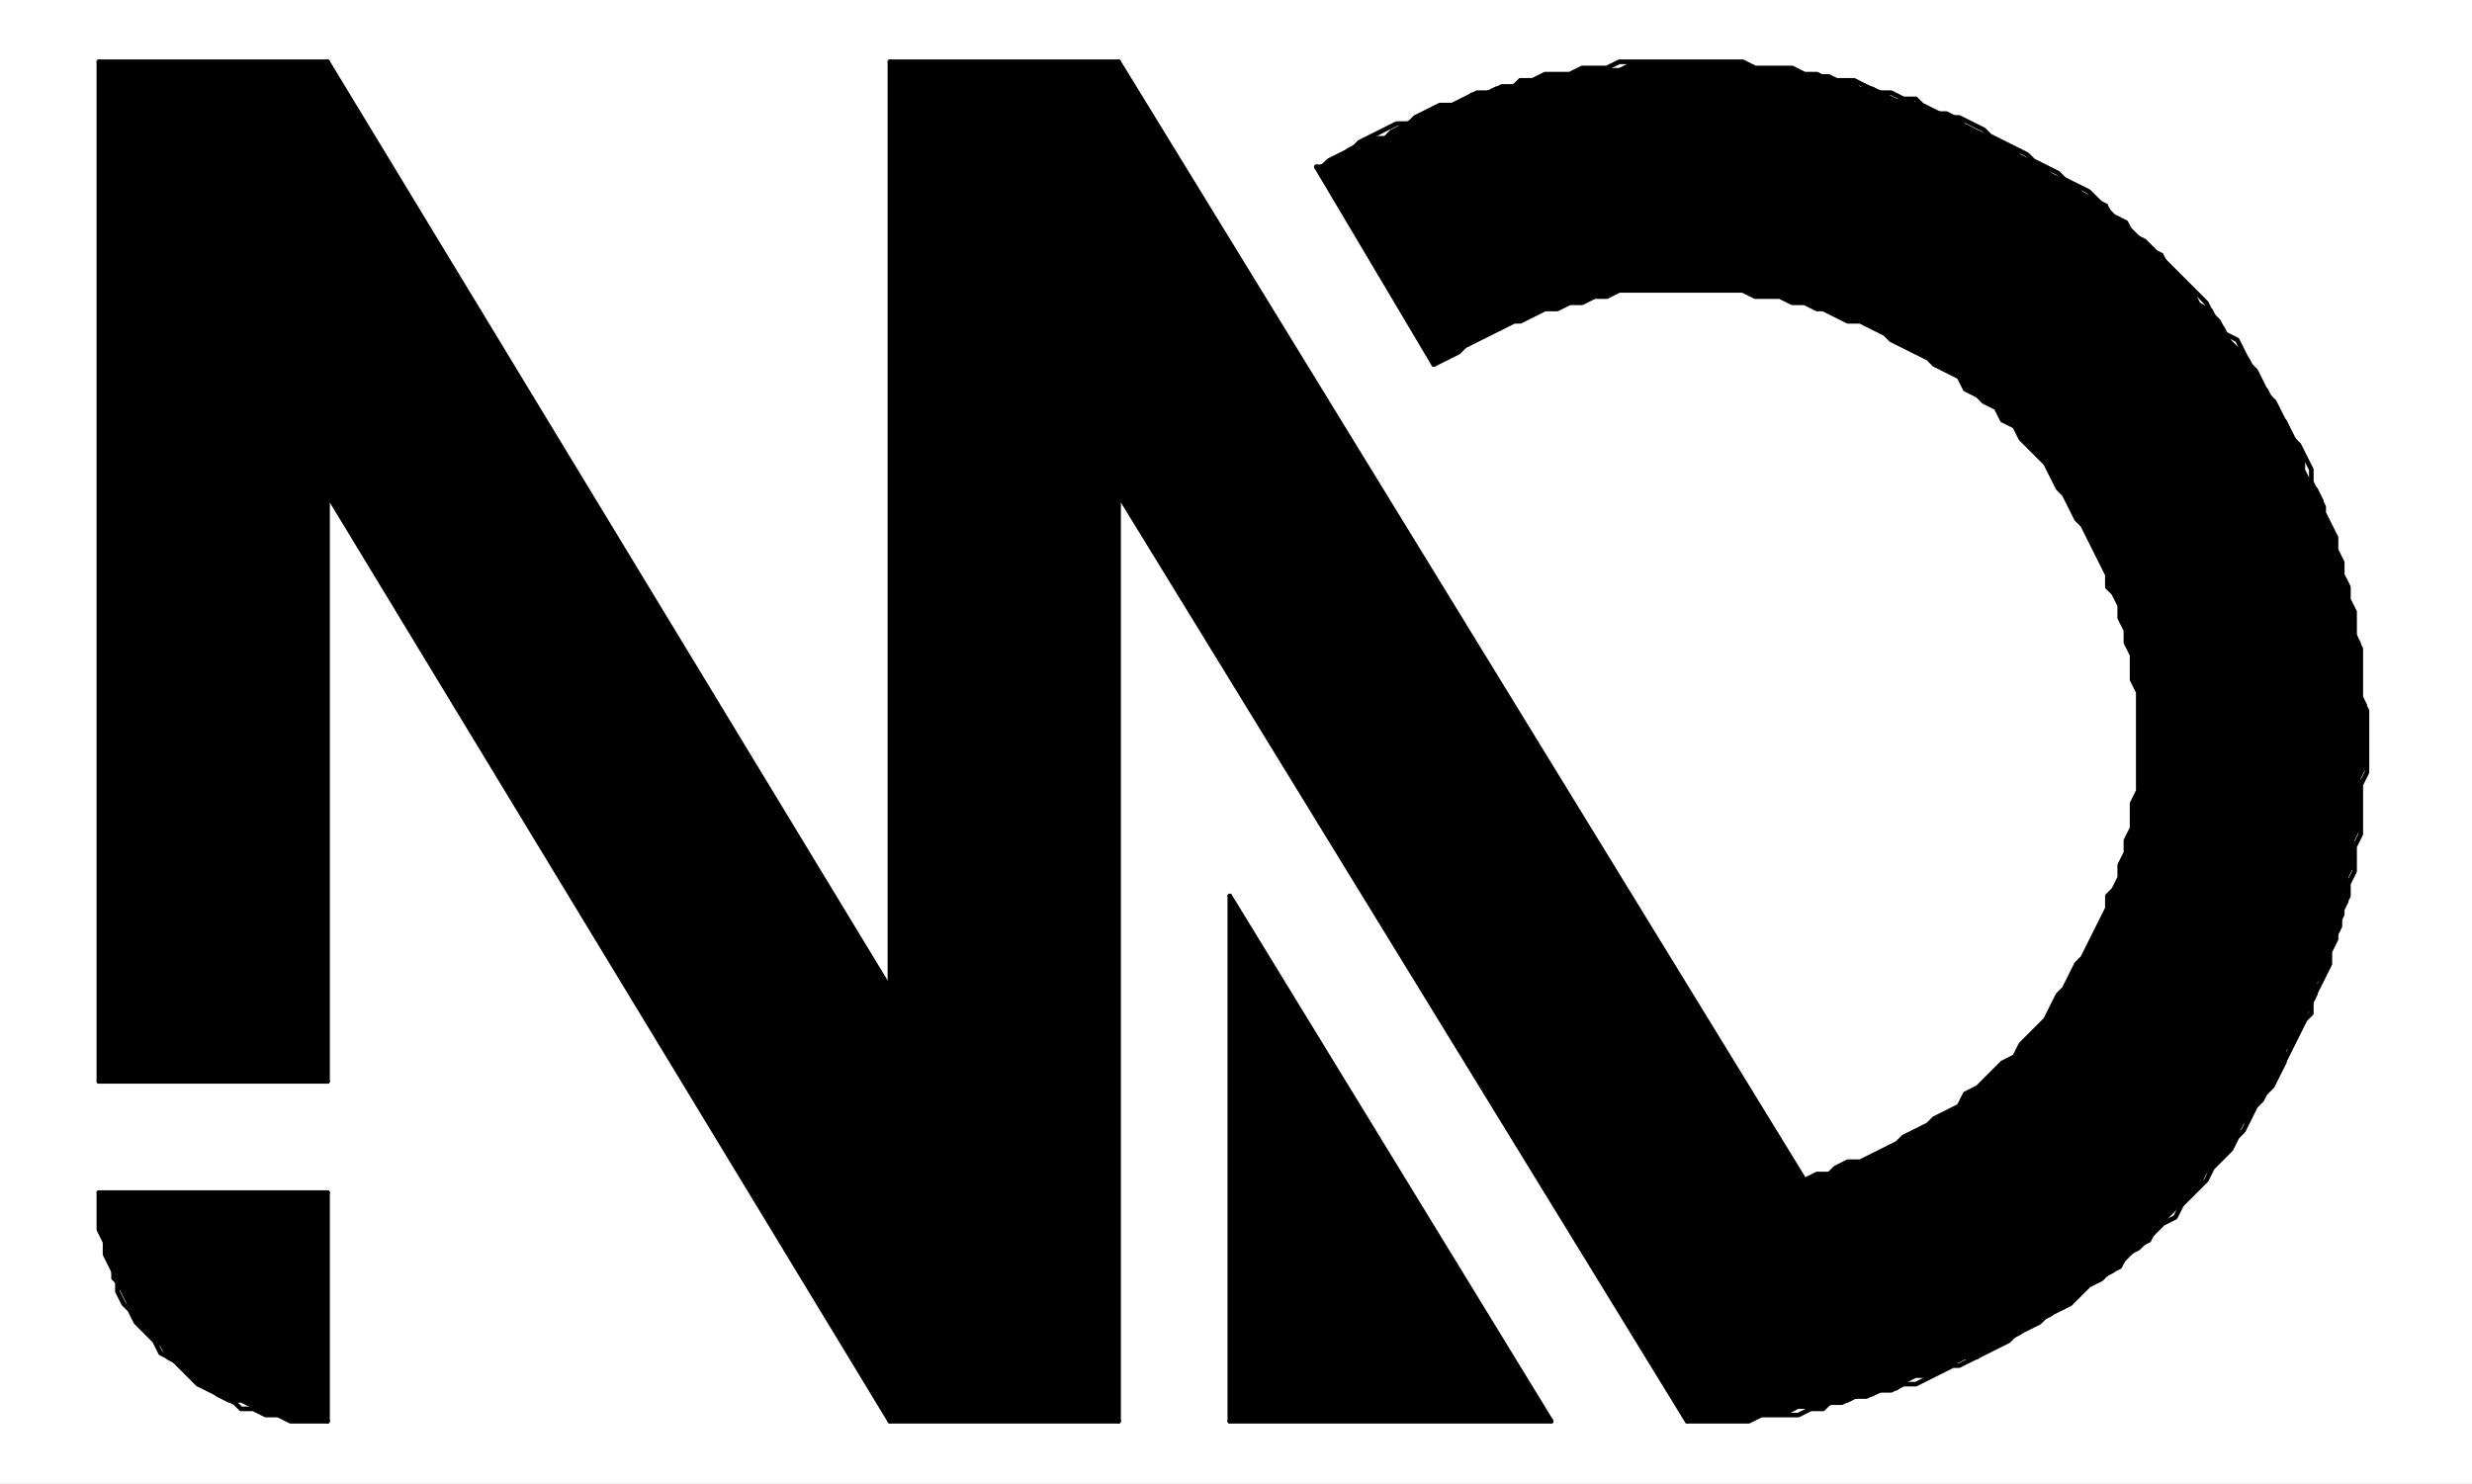
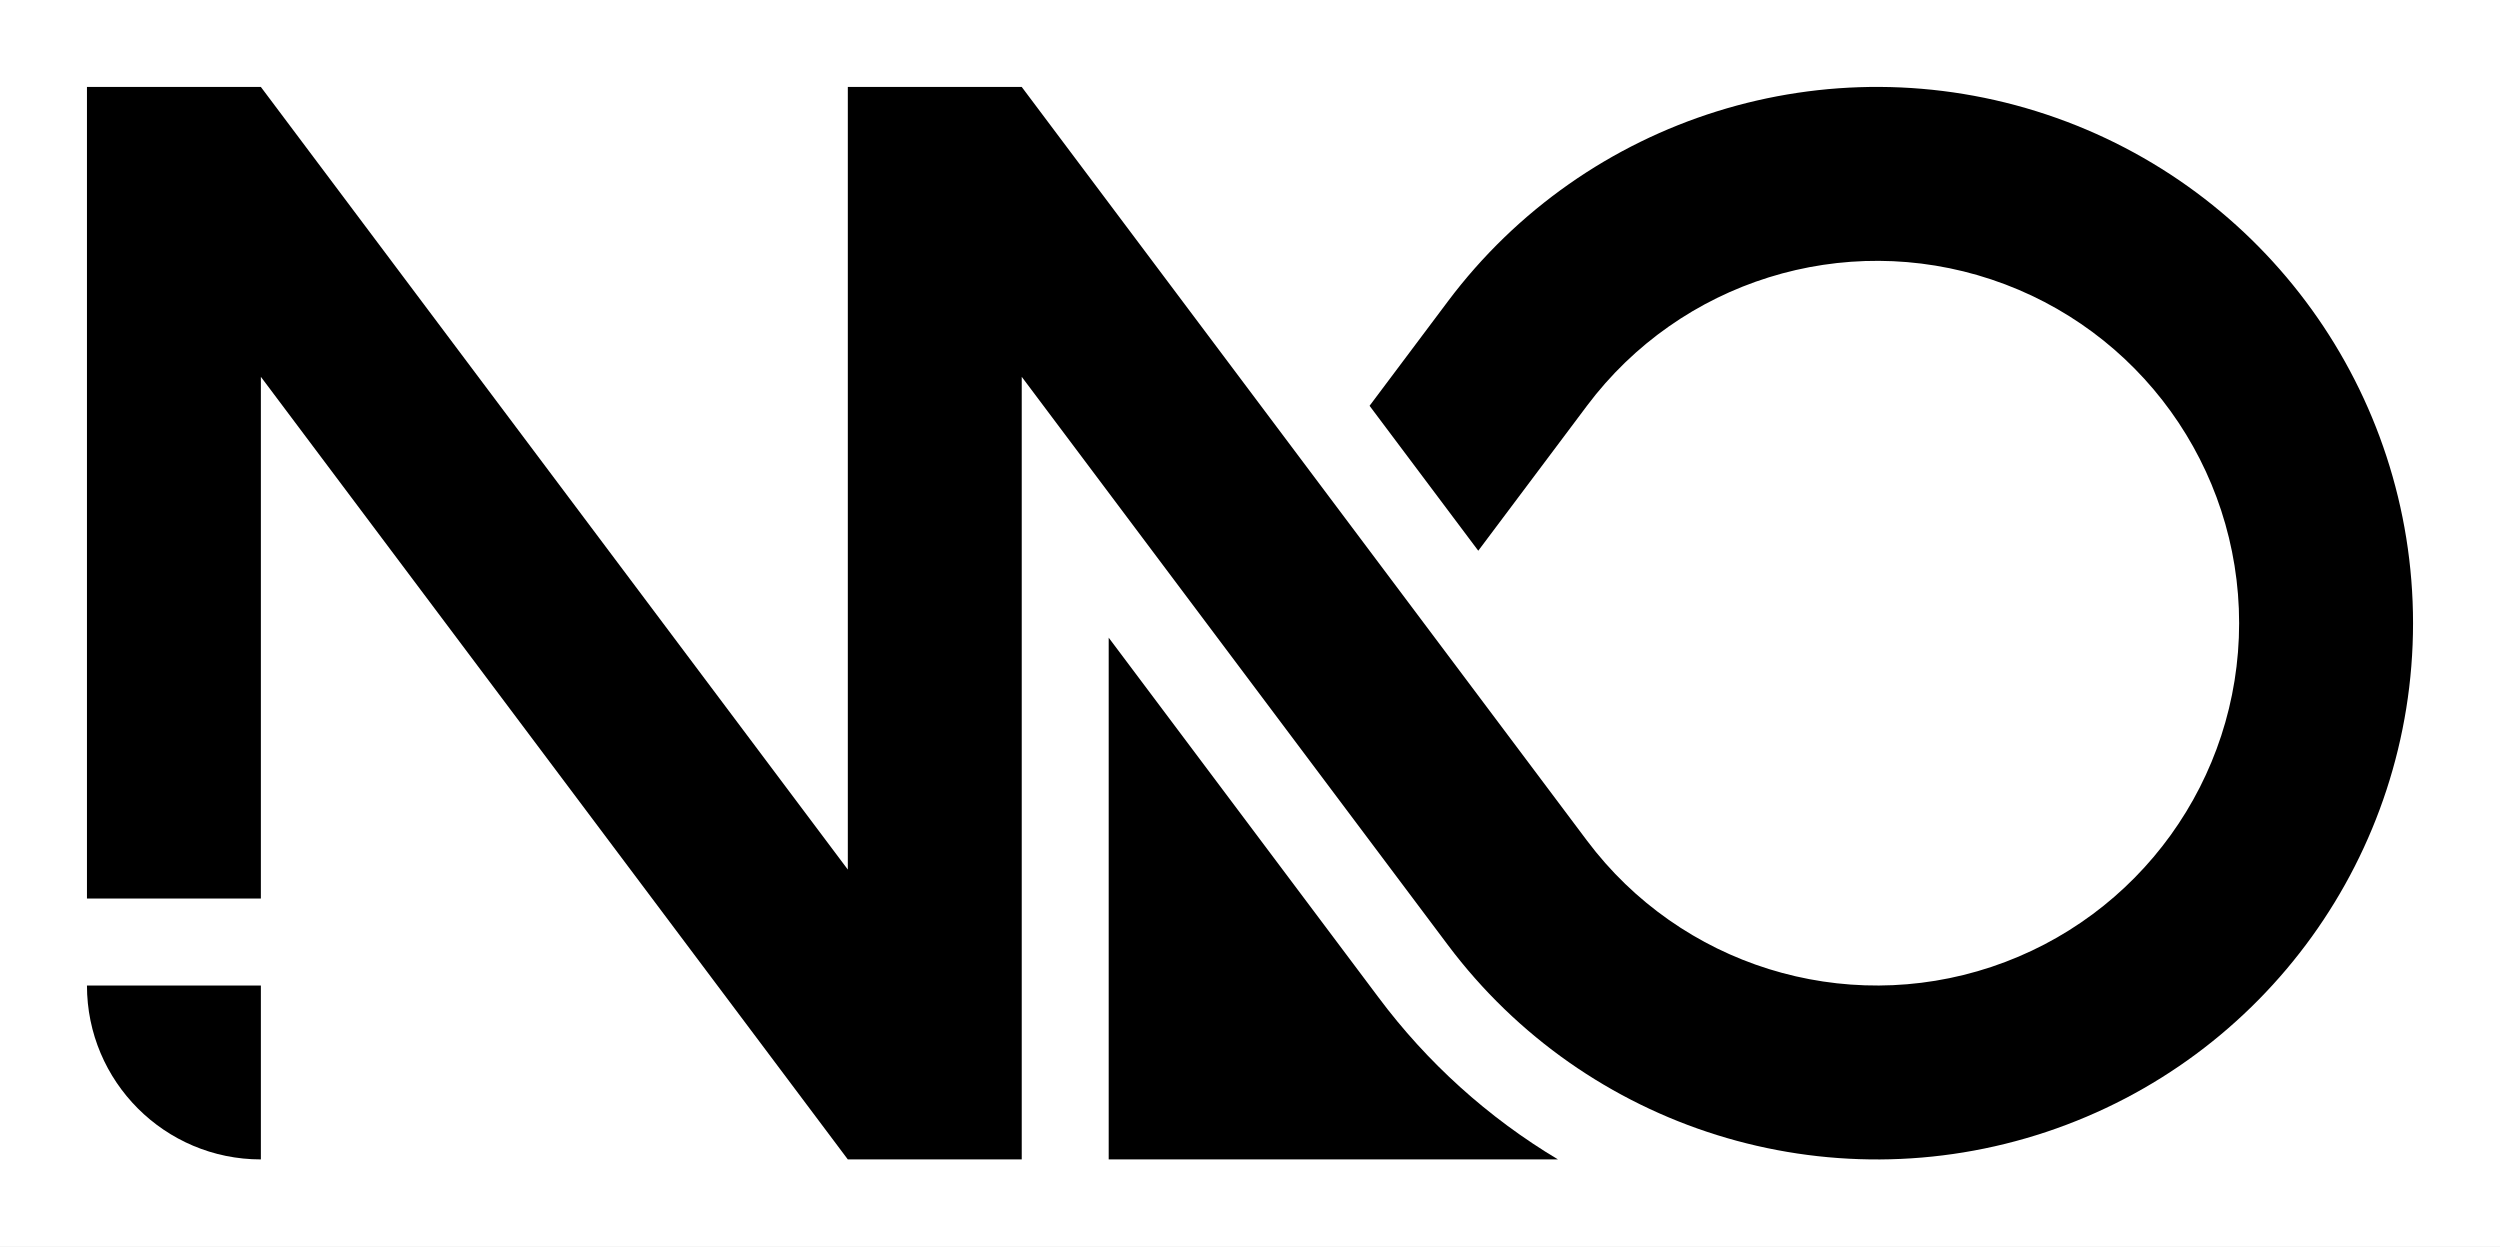
- <svg xmlns="http://www.w3.org/2000/svg" width="141.111mm" height="84.667mm" viewBox="0 0 400 240" version="1.2" baseProfile="tiny">
-   <defs>
- </defs>
-   <g fill="none" stroke="black" stroke-width="1" fill-rule="evenodd" stroke-linecap="square" stroke-linejoin="bevel">
-     <g fill="#ffffff" fill-opacity="1" stroke="none" transform="matrix(1,0,0,1,0,0)" font-family="Ubuntu" font-size="11" font-weight="400" font-style="normal">
-       <rect x="0" y="0" width="400" height="240" />
-     </g>
-     <g fill="#000000" fill-opacity="1" stroke="none" transform="matrix(1,0,0,1,0,0)" font-family="Ubuntu" font-size="11" font-weight="400" font-style="normal">
-       <path vector-effect="none" fill-rule="evenodd" d="M53,193 L53,230 L51,230 L49,230 L47,230 L45,229 L43,229 L41,228 L39,227 L37,227 L35,226 L34,225 L32,224 L30,222 L29,221 L27,220 L26,218 L25,217 L23,215 L22,214 L21,212 L20,210 L19,208 L18,207 L18,205 L17,203 L17,201 L16,199 L16,197 L16,195 L16,193 L53,193" />
-     </g>
-     <g fill="#000000" fill-opacity="1" stroke="none" transform="matrix(1,0,0,1,0,0)" font-family="Ubuntu" font-size="11" font-weight="400" font-style="normal">
-       <path vector-effect="none" fill-rule="evenodd" d="M251,230 L199,145 L199,230 L251,230" />
-     </g>
-     <g fill="#000000" fill-opacity="1" stroke="none" transform="matrix(1,0,0,1,0,0)" font-family="Ubuntu" font-size="11" font-weight="400" font-style="normal">
-       <path vector-effect="none" fill-rule="evenodd" d="M181,10 L292,191 L294,190 L296,190 L297,189 L299,188 L301,188 L303,187 L305,186 L307,185 L308,184 L310,183 L312,182 L313,181 L315,180 L317,179 L318,177 L320,176 L321,175 L323,173 L324,172 L326,171 L327,169 L328,168 L330,166 L331,165 L332,163 L333,161 L334,160 L335,158 L336,156 L337,155 L338,153 L339,151 L340,149 L341,147 L341,145 L342,144 L343,142 L343,140 L344,138 L344,136 L345,134 L345,132 L345,130 L346,128 L346,126 L346,124 L346,122 L346,120 L346,118 L346,116 L346,114 L346,112 L345,110 L345,108 L345,106 L344,104 L344,102 L343,100 L343,98 L342,96 L341,95 L341,93 L340,91 L339,89 L338,87 L337,85 L336,84 L335,82 L334,80 L333,79 L332,77 L331,75 L330,74 L328,72 L327,71 L326,69 L324,68 L323,66 L321,65 L320,64 L318,63 L317,61 L315,60 L313,59 L312,58 L310,57 L308,56 L306,55 L305,54 L303,53 L301,52 L299,52 L297,51 L295,50 L294,50 L292,49 L290,49 L288,48 L286,48 L284,48 L282,47 L280,47 L278,47 L276,47 L274,47 L272,47 L270,47 L268,47 L266,47 L264,47 L262,47 L260,48 L258,48 L256,49 L254,49 L252,50 L250,50 L248,51 L246,52 L245,52 L243,53 L241,54 L239,55 L237,56 L236,57 L234,58 L232,59 L213,27 L215,26 L217,25 L218,24 L220,23 L222,22 L224,22 L225,21 L227,20 L229,19 L231,18 L233,17 L235,17 L237,16 L238,15 L240,15 L242,14 L244,14 L246,13 L248,13 L250,12 L252,12 L254,12 L256,11 L258,11 L260,11 L262,11 L264,10 L266,10 L268,10 L270,10 L272,10 L274,10 L276,10 L278,10 L280,10 L282,10 L284,11 L286,11 L288,11 L290,11 L292,12 L294,12 L296,12 L298,13 L300,13 L301,14 L303,14 L305,15 L307,16 L309,16 L311,17 L313,18 L315,18 L317,19 L318,20 L320,21 L322,22 L324,23 L326,24 L327,25 L329,26 L331,27 L332,28 L334,29 L336,30 L337,31 L339,32 L341,33 L342,35 L344,36 L345,37 L347,39 L348,40 L350,41 L351,43 L352,44 L354,46 L355,47 L356,49 L358,50 L359,52 L360,53 L361,55 L363,57 L364,58 L365,60 L366,62 L367,63 L368,65 L369,67 L370,68 L371,70 L372,72 L373,74 L373,76 L374,78 L375,79 L376,81 L376,83 L377,85 L378,87 L378,89 L379,91 L379,93 L380,95 L380,97 L381,99 L381,100 L381,102 L382,104 L382,106 L382,108 L382,110 L382,112 L383,114 L383,116 L383,118 L383,120 L383,122 L383,124 L382,126 L382,128 L382,130 L382,132 L382,134 L381,136 L381,138 L381,140 L380,142 L380,144 L380,146 L379,148 L379,150 L378,152 L377,154 L377,156 L376,158 L375,159 L375,161 L374,163 L373,165 L372,167 L371,169 L370,170 L370,172 L369,174 L368,176 L367,177 L365,179 L364,181 L363,182 L362,184 L361,186 L360,187 L358,189 L357,190 L356,192 L355,193 L353,195 L352,196 L350,198 L349,199 L348,201 L346,202 L345,203 L343,205 L342,206 L340,207 L338,208 L337,209 L335,211 L333,212 L332,213 L330,214 L328,215 L327,216 L325,217 L323,218 L321,219 L320,220 L318,220 L316,221 L314,222 L312,223 L310,223 L308,224 L307,225 L305,225 L303,226 L301,226 L299,227 L297,227 L295,228 L293,228 L291,228 L289,229 L287,229 L285,229 L283,230 L281,230 L279,230 L277,230 L275,230 L273,230 L181,80 L181,230 L144,230 L53,80 L53,175 L16,175 L16,10 L53,10 L144,160 L144,10 L181,10" />
-     </g>
-     <g fill="none" stroke="#000000" stroke-opacity="1" stroke-width="1" stroke-linecap="round" stroke-linejoin="round" transform="matrix(1,0,0,1,0,0)" font-family="Ubuntu" font-size="11" font-weight="400" font-style="normal">
-       <polyline fill="none" vector-effect="non-scaling-stroke" points="144,10 181,10 " />
-       <polyline fill="none" vector-effect="non-scaling-stroke" points="181,230 144,230 " />
-       <polyline fill="none" vector-effect="non-scaling-stroke" points="53,80 144,230 " />
-       <polyline fill="none" vector-effect="non-scaling-stroke" points="144,160 53,10 " />
-       <polyline fill="none" vector-effect="non-scaling-stroke" points="144,160 144,10 " />
-       <polyline fill="none" vector-effect="non-scaling-stroke" points="181,80 181,230 " />
-       <polyline fill="none" vector-effect="non-scaling-stroke" points="199,230 251,230 " />
-       <polyline fill="none" vector-effect="non-scaling-stroke" points="199,145 199,230 " />
-       <polyline fill="none" vector-effect="non-scaling-stroke" points="199,145 251,230 " />
-       <polyline fill="none" vector-effect="non-scaling-stroke" points="16,10 53,10 " />
-       <polyline fill="none" vector-effect="non-scaling-stroke" points="16,193 53,193 " />
-       <polyline fill="none" vector-effect="non-scaling-stroke" points="16,175 53,175 " />
-       <polyline fill="none" vector-effect="non-scaling-stroke" points="16,175 16,10 " />
-       <polyline fill="none" vector-effect="non-scaling-stroke" points="53,193 53,230 " />
-       <polyline fill="none" vector-effect="non-scaling-stroke" points="53,80 53,175 " />
-       <polyline fill="none" vector-effect="non-scaling-stroke" points="16,193 16,195 16,197 16,199 17,201 17,203 18,205 19,207 19,209 20,211 21,212 22,214 24,216 25,217 26,219 28,220 29,221 31,223 32,224 34,225 36,226 38,227 39,228 41,228 43,229 45,229 47,230 49,230 51,230 53,230 " />
-       <polyline fill="none" vector-effect="non-scaling-stroke" points="181,80 273,230 " />
-       <polyline fill="none" vector-effect="non-scaling-stroke" points="292,191 181,10 " />
-       <polyline fill="none" vector-effect="non-scaling-stroke" points="292,191 294,190 296,190 297,189 299,188 301,188 303,187 305,186 307,185 308,184 310,183 312,182 313,181 315,180 317,179 318,177 320,176 321,175 323,173 324,172 326,171 327,169 328,168 330,166 331,165 332,163 333,161 334,160 335,158 336,156 337,155 338,153 339,151 340,149 341,147 341,145 342,144 343,142 343,140 344,138 344,136 345,134 345,132 345,130 346,128 346,126 346,124 346,122 346,120 346,118 346,116 346,114 346,112 345,110 345,108 345,106 344,104 344,102 343,100 343,98 342,96 341,95 341,93 340,91 339,89 338,87 337,85 336,84 335,82 334,80 333,79 332,77 331,75 330,74 328,72 327,71 326,69 324,68 323,66 321,65 320,64 318,63 317,61 315,60 313,59 312,58 310,57 308,56 306,55 305,54 303,53 301,52 299,52 297,51 295,50 294,50 292,49 290,49 288,48 286,48 284,48 282,47 280,47 278,47 276,47 274,47 272,47 270,47 268,47 266,47 264,47 262,47 260,48 258,48 256,49 254,49 252,50 250,50 248,51 246,52 245,52 243,53 241,54 239,55 237,56 236,57 234,58 232,59 " />
-       <polyline fill="none" vector-effect="non-scaling-stroke" points="273,230 275,230 277,230 279,230 281,230 283,230 285,229 287,229 289,229 291,229 293,228 295,228 296,227 298,227 300,226 302,226 304,225 306,225 308,224 310,224 312,223 314,222 316,221 317,221 319,220 321,219 323,218 325,217 326,216 328,215 330,214 331,213 333,212 335,211 336,210 338,208 340,207 341,206 343,205 344,203 346,202 347,201 349,199 350,198 352,197 353,195 354,194 356,192 357,191 358,189 359,188 361,186 362,184 363,183 364,181 365,179 366,178 367,176 368,174 369,173 370,171 371,169 372,167 373,165 374,164 374,162 375,160 376,158 377,156 377,154 378,152 378,150 379,148 379,147 380,145 380,143 381,141 381,139 381,137 382,135 382,133 382,131 382,129 382,127 383,125 383,123 383,121 383,119 383,117 383,115 382,113 382,111 382,109 382,107 382,105 381,103 381,101 381,99 380,97 380,95 379,93 379,91 378,89 378,87 377,85 376,83 376,82 375,80 374,78 374,76 373,74 372,72 371,71 370,69 369,67 368,65 367,64 366,62 365,60 364,59 363,57 362,55 360,54 359,52 358,51 357,49 355,47 354,46 353,45 351,43 350,42 348,40 347,39 345,38 344,36 342,35 341,34 339,32 338,31 336,30 334,29 333,28 331,27 329,26 328,25 326,24 324,23 322,22 321,21 319,20 317,19 315,19 313,18 311,17 310,16 308,16 306,15 304,15 302,14 300,13 298,13 296,13 294,12 292,12 290,11 288,11 286,11 284,11 282,10 280,10 278,10 276,10 274,10 272,10 270,10 268,10 266,10 264,10 262,10 260,11 258,11 256,11 254,12 252,12 250,12 248,13 246,13 245,14 243,14 241,15 239,15 237,16 235,17 233,17 231,18 229,19 228,20 226,20 224,21 222,22 220,23 219,24 217,25 215,26 214,27 213,27 " />
-       <polyline fill="none" vector-effect="non-scaling-stroke" points="232,59 213,27 " />
-     </g>
-   </g>
+ <svg width="1725" height="860">
+   <rect x="0" y="0" width="1725" height="860" fill="white" stroke="none" />
+   <path stroke="none" fill="black" d="     M 1020,380 945,280 999,208     A 370 370 73.74 1 1 999,652     L 705,260 705,800 585,800 180,260 180,620 60,620 60,60 180,60 585,600 585,60 705,60 1095,580     A 250 250 73.74 1 0 1095,280     Z" />
+   <path stroke="none" fill="black" d="     M 180,680 60,680     A 120 120 90 0 0 180,800     Z" />
+   <path stroke="none" fill="black" d="     M 765,440 765,800 1075,800     A 430 430 22.499 0 1 951,688     Z" />
</svg>
